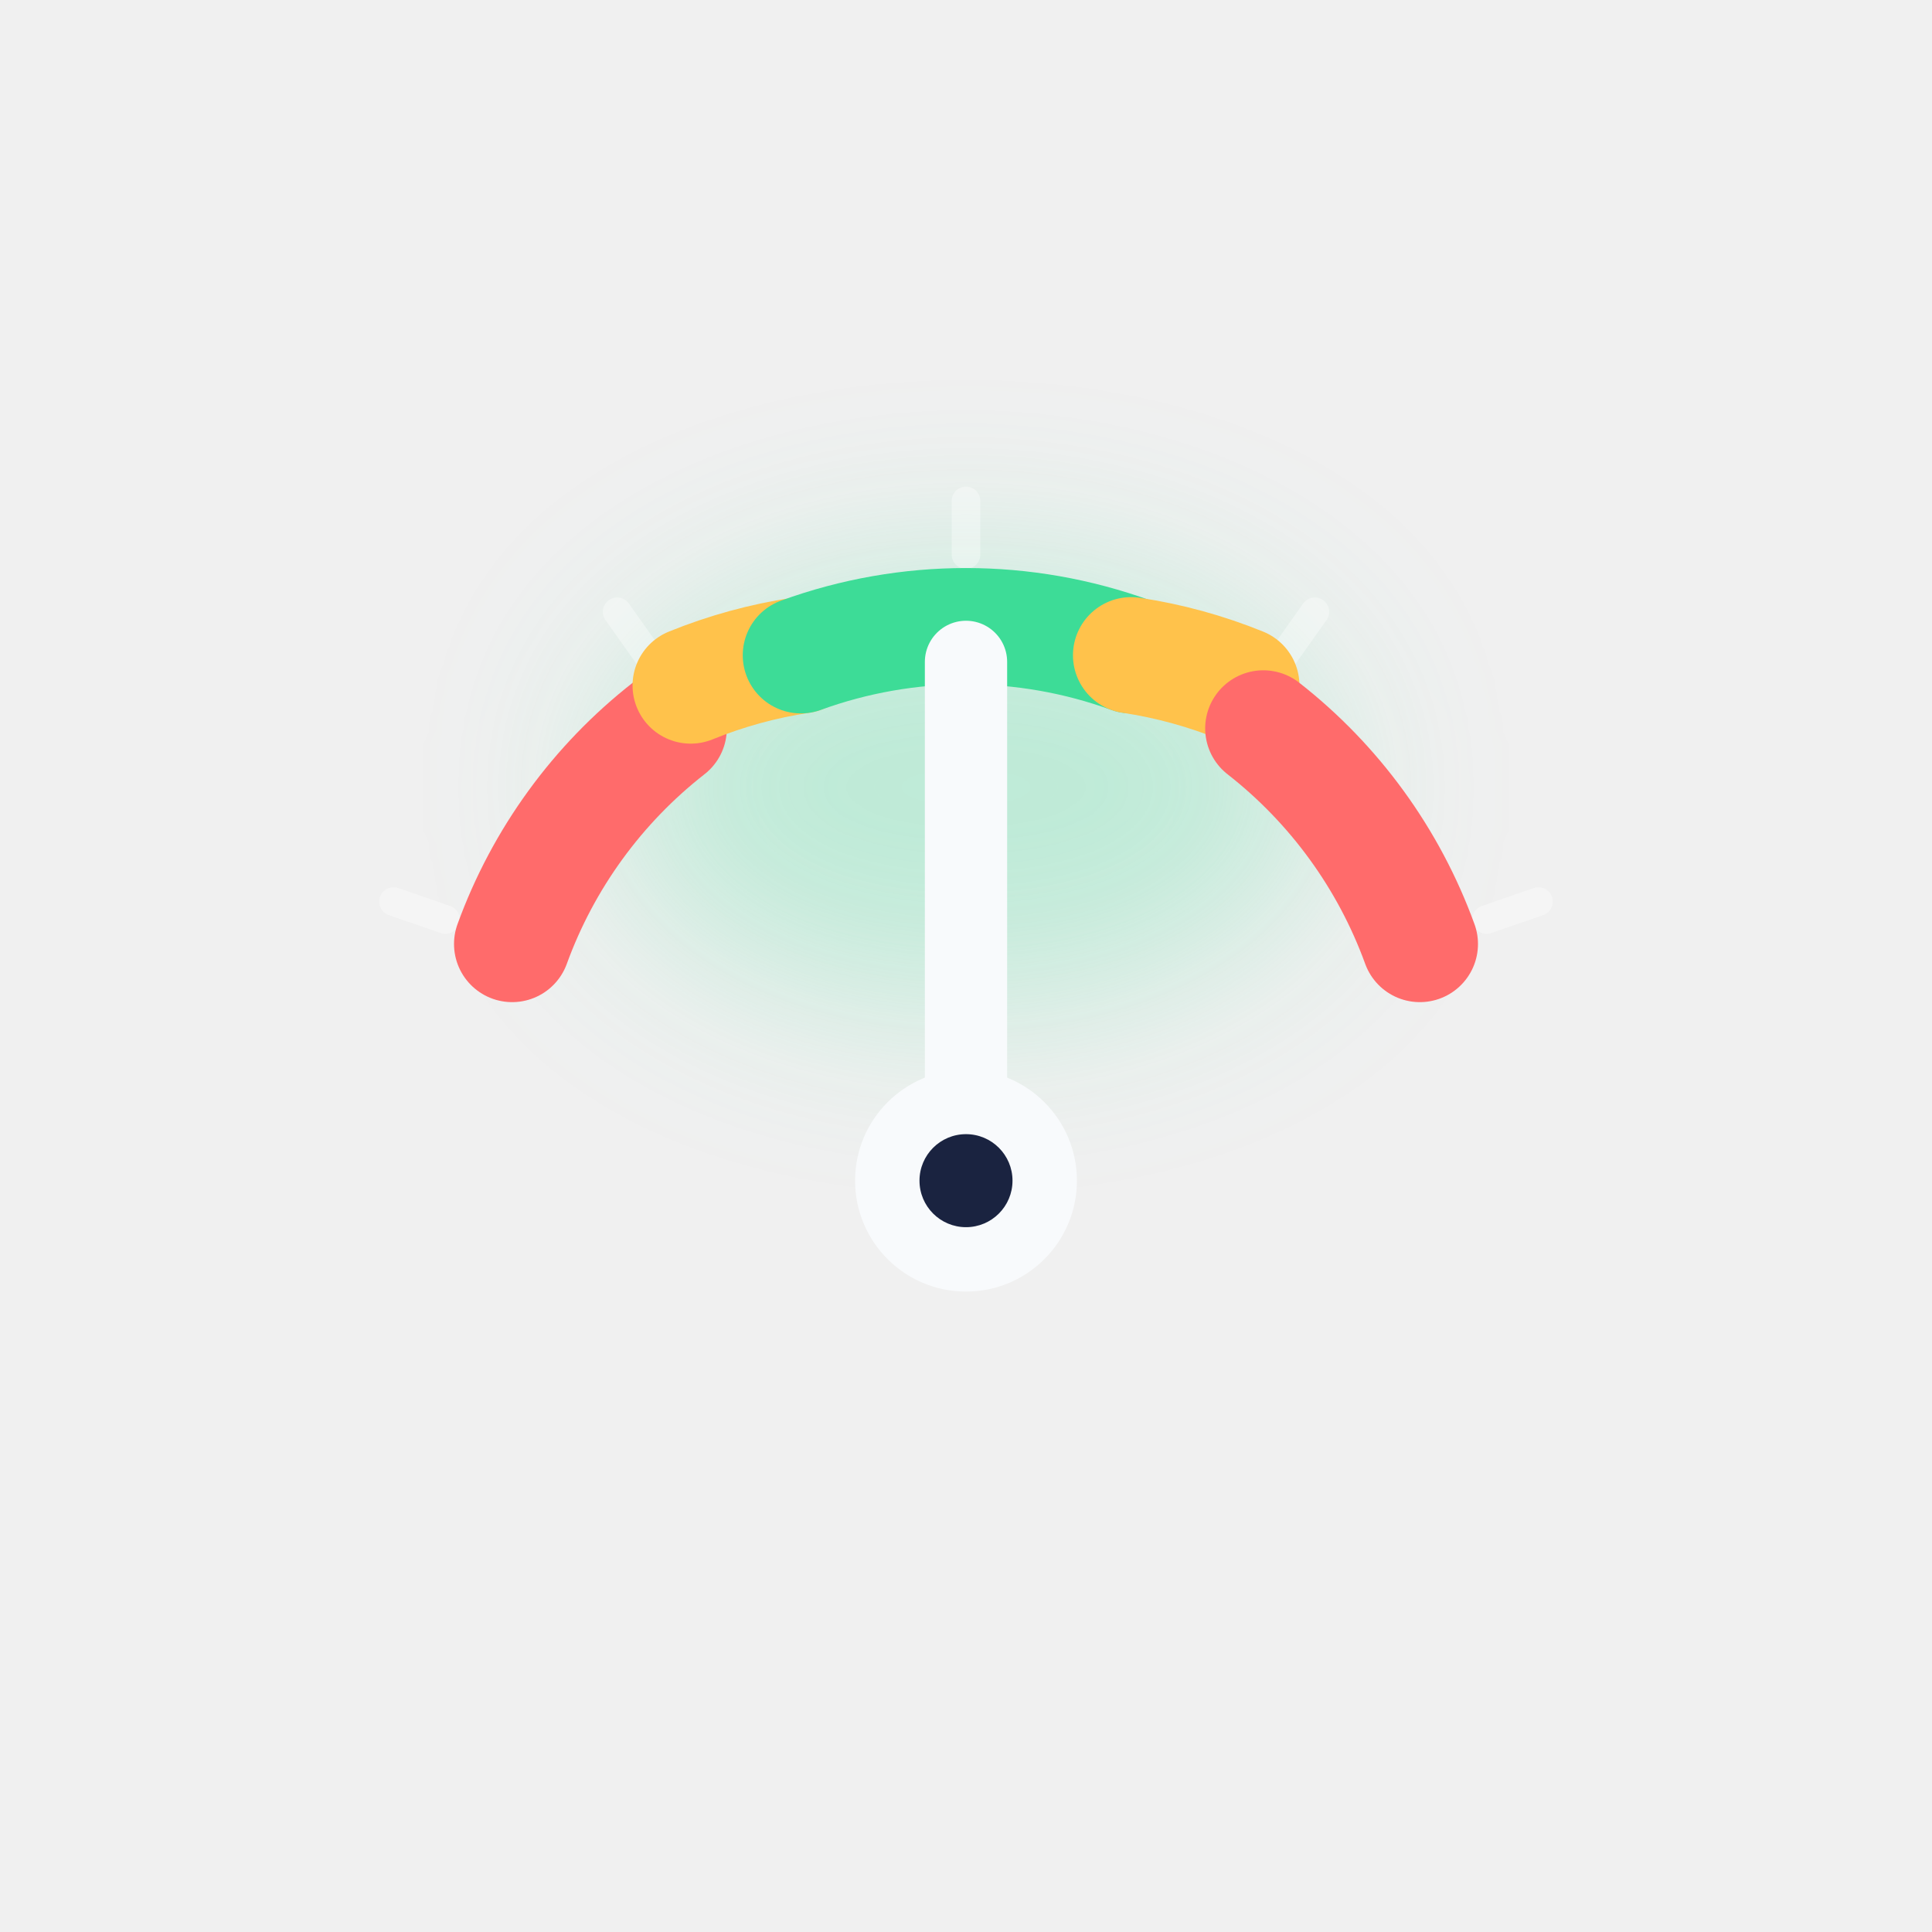
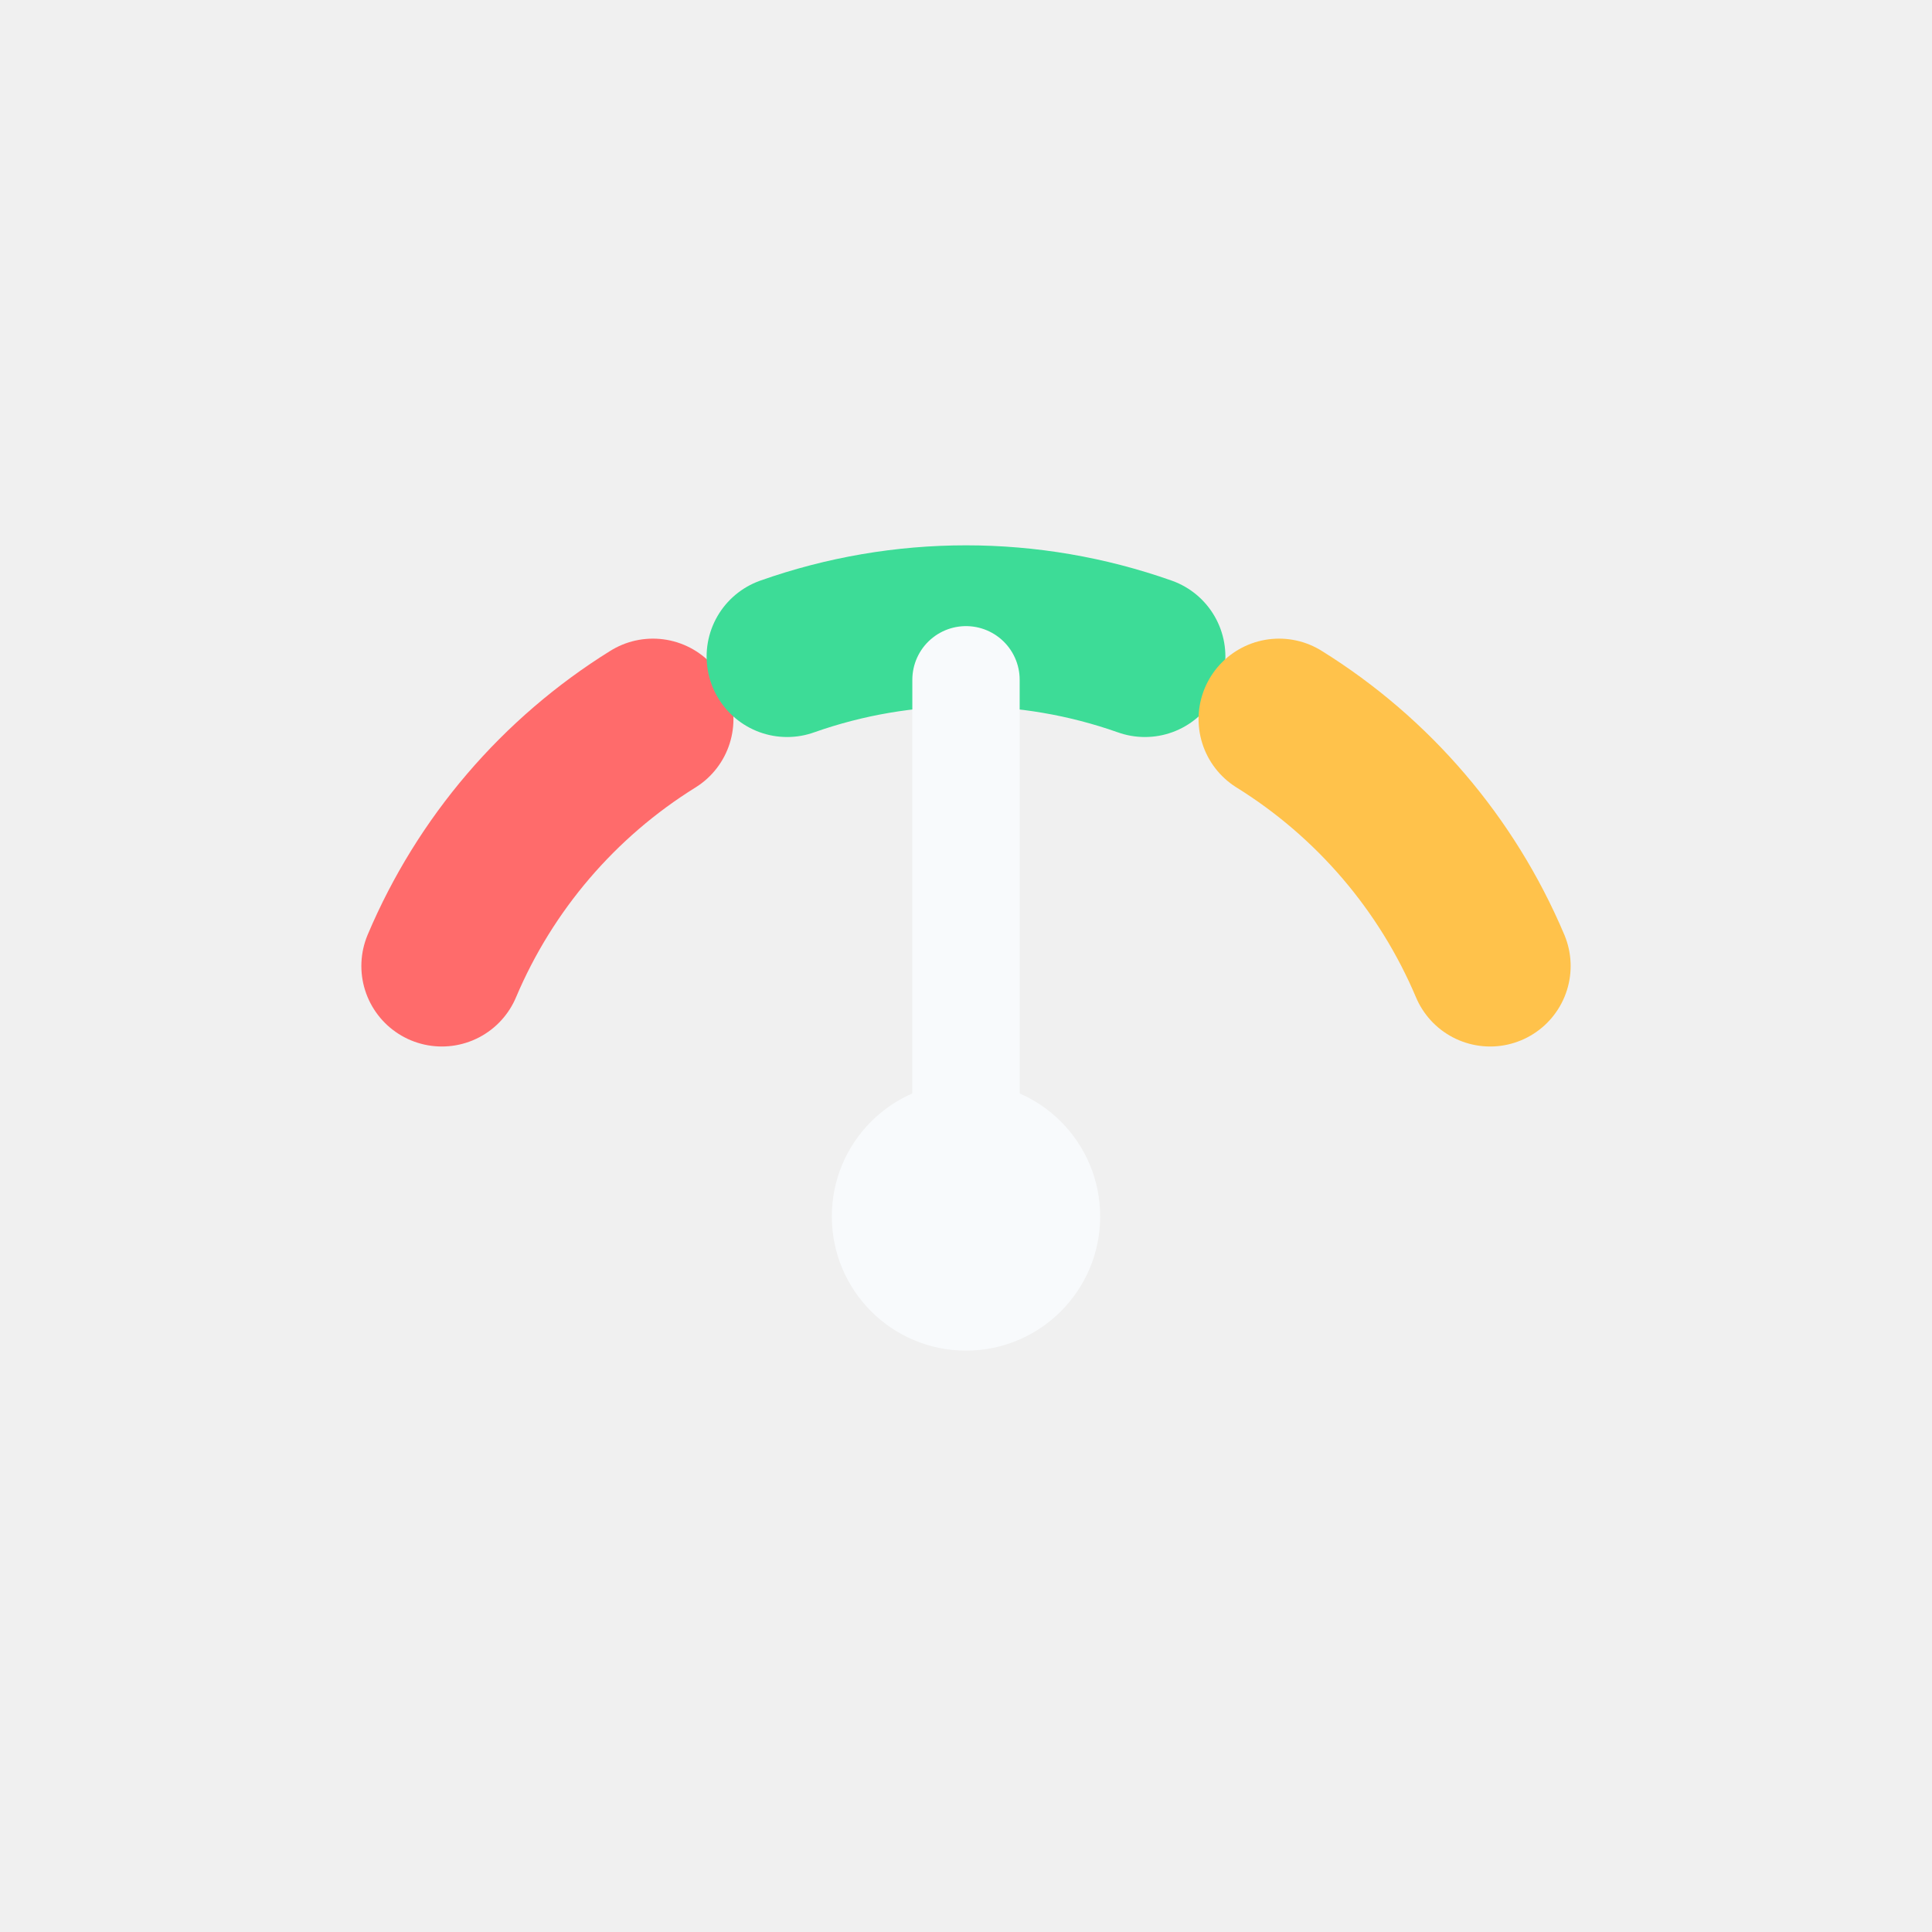
<svg xmlns="http://www.w3.org/2000/svg" width="108" height="108" viewBox="0 0 108 108">
-   <defs>
-     <filter id="blur" x="-50%" y="-50%" width="200%" height="200%">
-       <feGaussianBlur stdDeviation="5" />
-     </filter>
-   </defs>
-   <ellipse cx="54" cy="44" rx="20" ry="12" fill="#3DDC97" opacity="0.28" filter="url(#blur)" />
-   <g stroke="#FFFFFF" stroke-opacity="0.35" stroke-width="1.6" stroke-linecap="round">
-     <line x1="24.9" y1="51.4" x2="22.0" y2="50.4" />
-     <line x1="36.2" y1="36.6" x2="34.5" y2="34.2" />
-     <line x1="54" y1="31" x2="54" y2="28" />
-     <line x1="71.8" y1="36.6" x2="73.5" y2="34.2" />
-     <line x1="83.1" y1="51.4" x2="86.0" y2="50.4" />
+   <g fill="none" stroke-width="9" stroke-linecap="round">
+     <path d="M 24.7 54.0 A 30 30 0 0 1 36.5 40.2" stroke="#FF6B6B" />
+     <path d="M 44.0 36.7 A 30 30 0 0 1 64.0 36.7" stroke="#3DDC97" />
+     <path d="M 71.5 40.2 A 30 30 0 0 1 83.3 54.0" stroke="#FFC24B" />
  </g>
-   <g fill="none" stroke-width="6.5" stroke-linecap="round">
-     <path d="M 28.63 52.77 A 27 27 0 0 1 37.38 40.72" stroke="#FF6B6B" />
-     <path d="M 38.61 38.32 A 27 27 0 0 1 44.77 36.63" stroke="#FFC24B" />
-     <path d="M 44.77 36.63 A 27 27 0 0 1 63.23 36.63" stroke="#3DDC97" />
-     <path d="M 63.23 36.63 A 27 27 0 0 1 69.39 38.32" stroke="#FFC24B" />
-     <path d="M 70.62 40.72 A 27 27 0 0 1 79.37 52.77" stroke="#FF6B6B" />
-   </g>
-   <line x1="54" y1="66" x2="54" y2="37" stroke="#F8FAFC" stroke-width="4.6" stroke-linecap="round" />
-   <circle cx="54" cy="66" r="6.2" fill="#F8FAFC" />
-   <circle cx="54" cy="66" r="2.6" fill="#1A2340" />
+   <line x1="54" y1="68" x2="54" y2="38" stroke="#F8FAFC" stroke-width="6" stroke-linecap="round" />
+   <circle cx="54" cy="68" r="7.5" fill="#F8FAFC" />
</svg>
